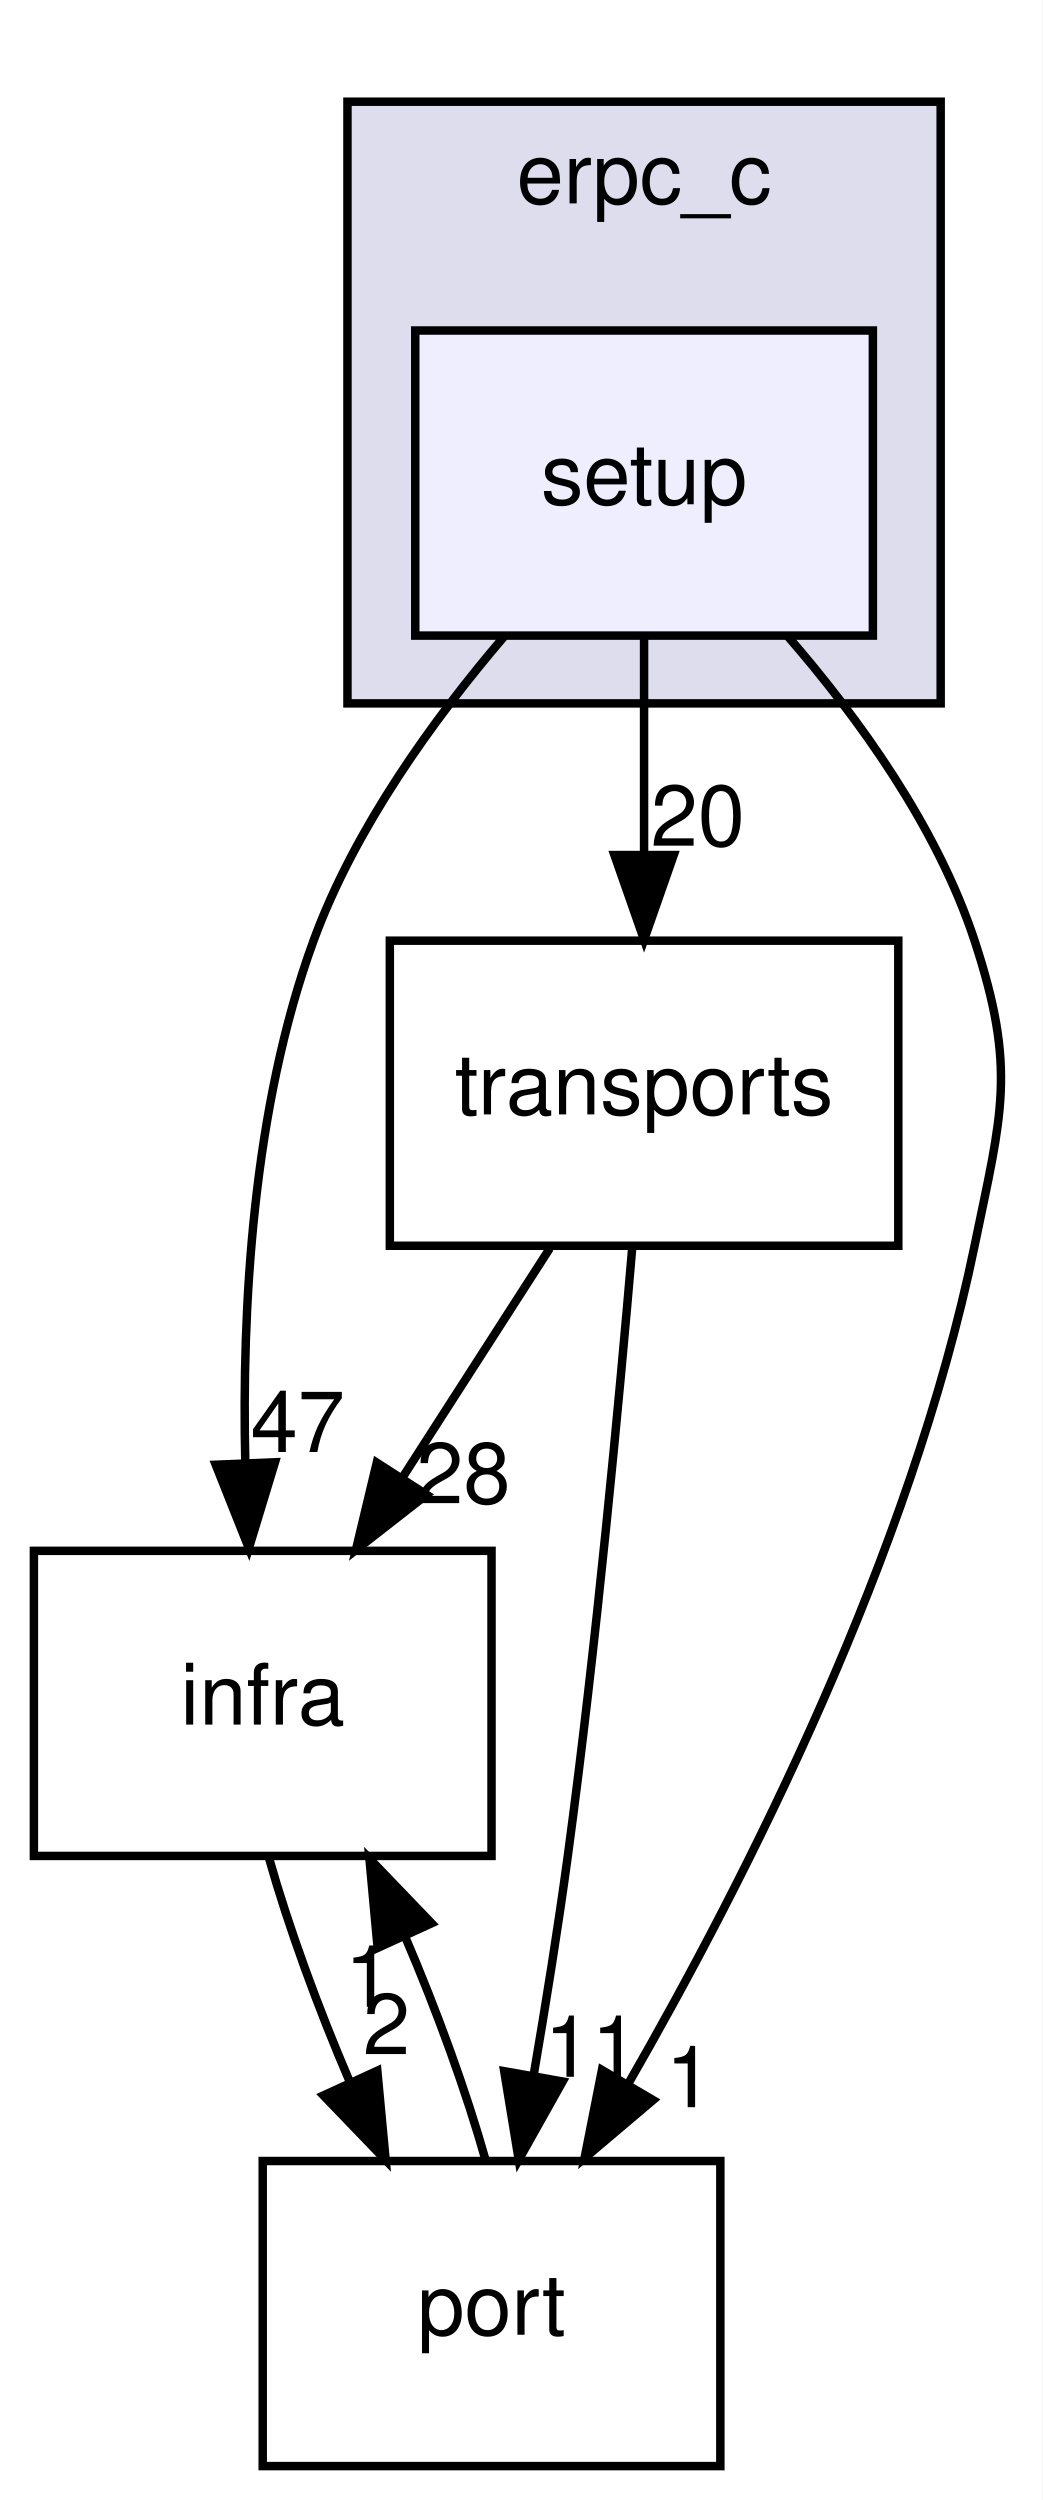
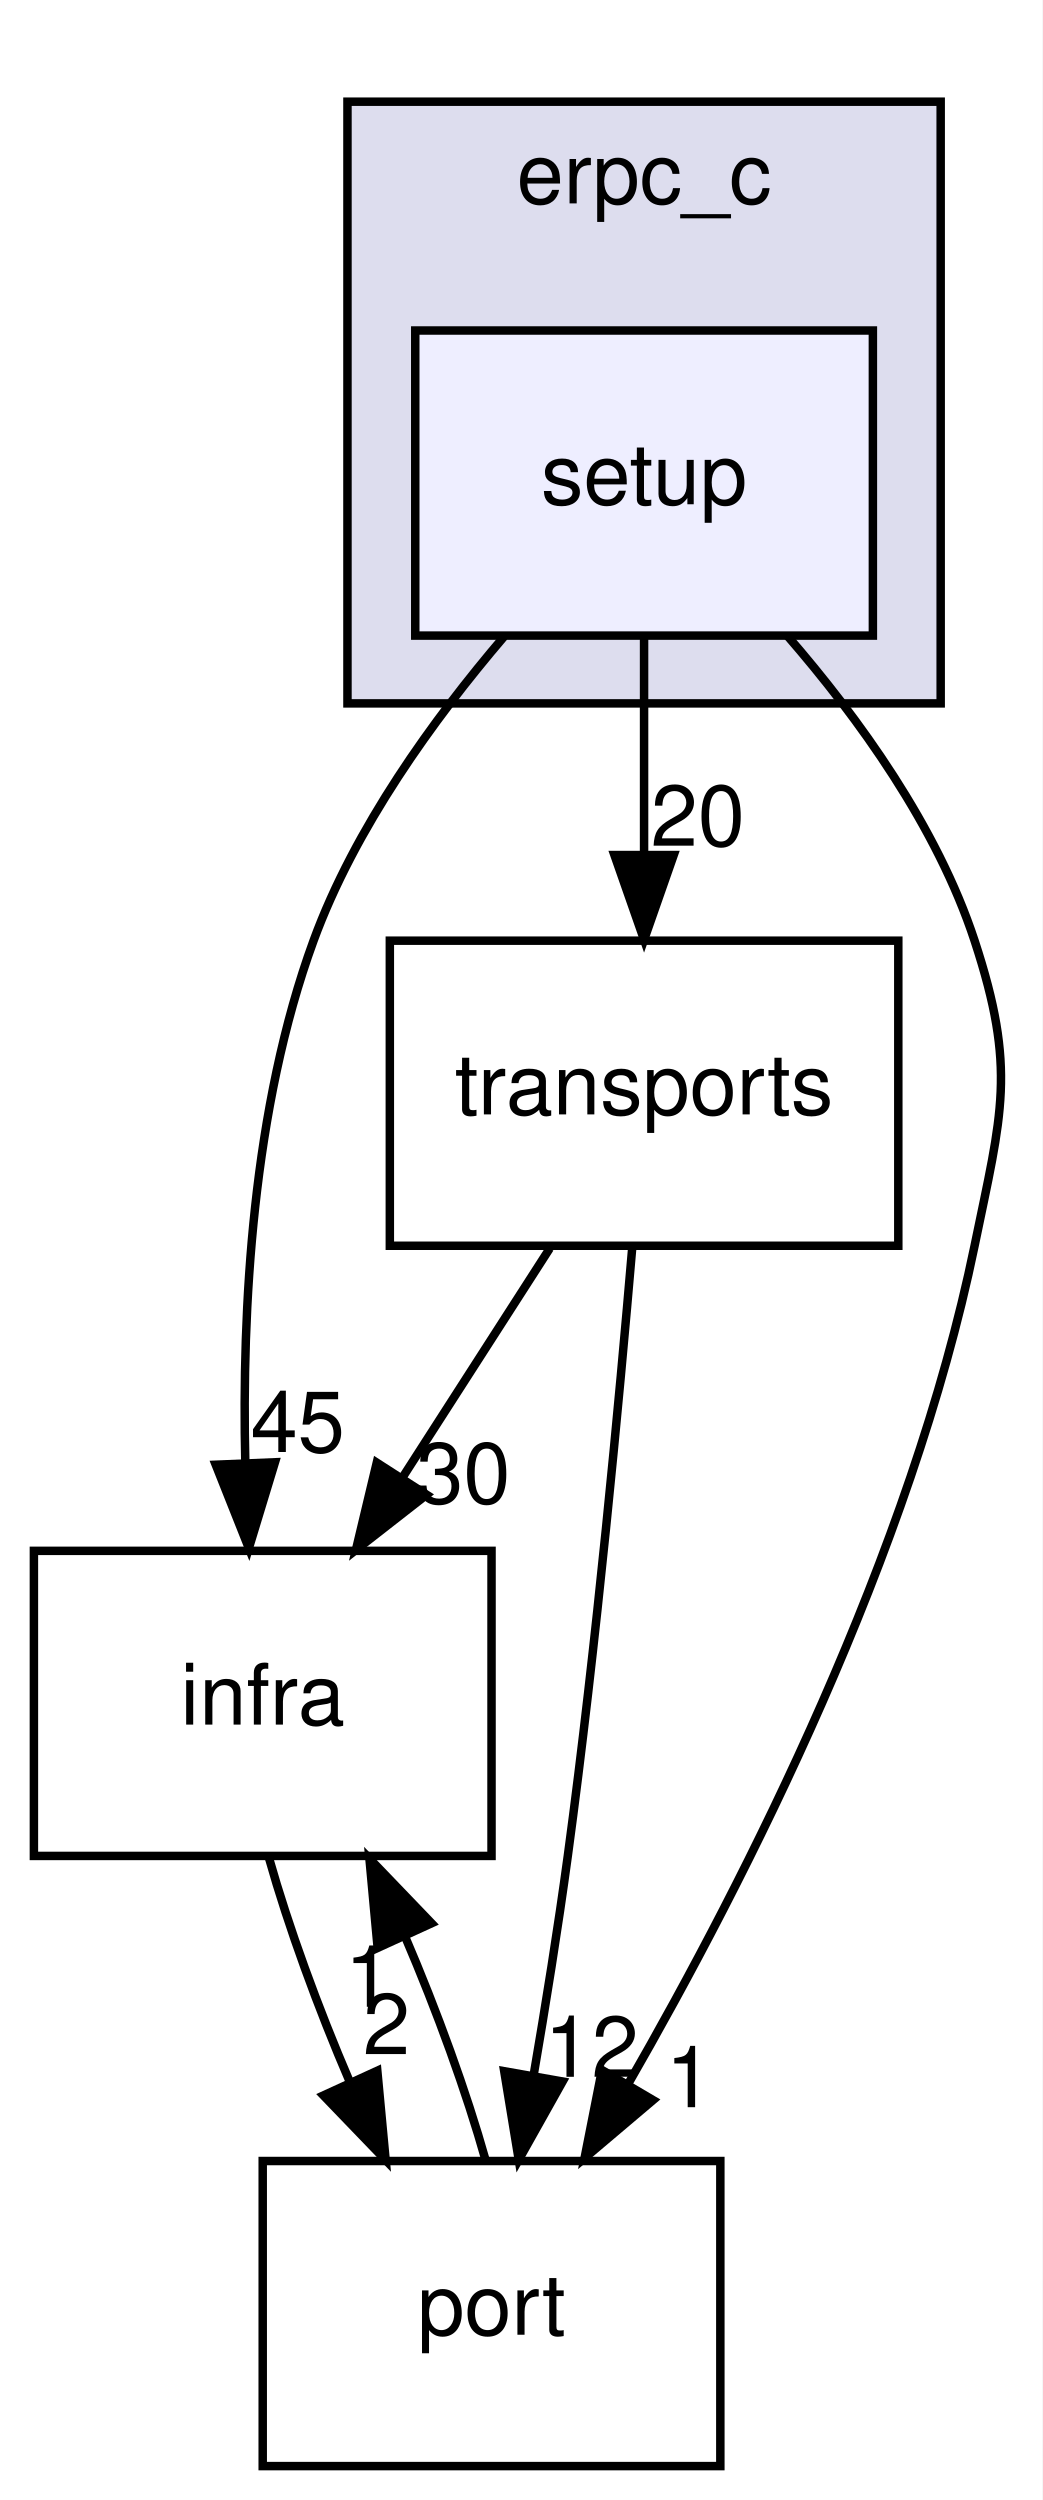
<svg xmlns="http://www.w3.org/2000/svg" xmlns:xlink="http://www.w3.org/1999/xlink" width="123pt" height="295pt" viewBox="0.00 0.00 123.00 295.00">
  <g id="graph0" class="graph" transform="scale(1 1) rotate(0) translate(4 291)">
    <polygon fill="white" stroke="none" points="-4,4 -4,-291 119,-291 119,4 -4,4" />
    <g id="clust1" class="cluster">
      <g id="a_clust1">
        <a xlink:href="dir_ecce72d14eab190b8175cc3cd0696eeb.html" target="_top" xlink:title="erpc_c">
          <polygon fill="#ddddee" stroke="black" points="37,-208 37,-279 107,-279 107,-208 37,-208" />
          <text text-anchor="middle" x="72" y="-267" font-family="Helvetica,sans-Serif" font-size="10.00">erpc_c</text>
        </a>
      </g>
    </g>
    <g id="node1" class="node">
      <g id="a_node1">
        <a xlink:href="dir_318b660cd76dff0271d6acfa47597bac.html" target="_top" xlink:title="setup">
          <polygon fill="#eeeeff" stroke="black" points="99,-252 45,-252 45,-216 99,-216 99,-252" />
          <text text-anchor="middle" x="72" y="-231.5" font-family="Helvetica,sans-Serif" font-size="10.00">setup</text>
        </a>
      </g>
    </g>
    <g id="node2" class="node">
      <g id="a_node2">
        <a xlink:href="dir_65f3d2eaa0376abba9fa4e8a5e7d2f88.html" target="_top" xlink:title="transports">
          <polygon fill="none" stroke="black" points="102,-180 42,-180 42,-144 102,-144 102,-180" />
          <text text-anchor="middle" x="72" y="-159.5" font-family="Helvetica,sans-Serif" font-size="10.00">transports</text>
        </a>
      </g>
    </g>
    <g id="edge3" class="edge">
      <path fill="none" stroke="black" d="M72,-215.697C72,-207.983 72,-198.712 72,-190.112" />
      <polygon fill="black" stroke="black" points="75.5,-190.104 72,-180.104 68.5,-190.104 75.5,-190.104" />
      <g id="a_edge3-headlabel">
        <a xlink:href="dir_000002_000005.html" target="_top" xlink:title="20">
          <text text-anchor="middle" x="78.339" y="-191.199" font-family="Helvetica,sans-Serif" font-size="10.00">20</text>
        </a>
      </g>
    </g>
    <g id="node3" class="node">
      <g id="a_node3">
        <a xlink:href="dir_4c1986dc9092ab2d1c997193a3634562.html" target="_top" xlink:title="infra">
          <polygon fill="none" stroke="black" points="54,-108 0,-108 0,-72 54,-72 54,-108" />
          <text text-anchor="middle" x="27" y="-87.5" font-family="Helvetica,sans-Serif" font-size="10.00">infra</text>
        </a>
      </g>
    </g>
    <g id="edge4" class="edge">
      <path fill="none" stroke="black" d="M55.47,-215.869C47.171,-206.153 37.869,-193.303 33,-180 25.781,-160.277 24.527,-136.472 24.944,-118.447" />
      <polygon fill="black" stroke="black" points="28.447,-118.454 25.365,-108.318 21.453,-118.163 28.447,-118.454" />
      <g id="a_edge4-headlabel">
-         <a xlink:href="dir_000002_000001.html" target="_top" xlink:title="47">
-           <text text-anchor="middle" x="31.134" y="-119.664" font-family="Helvetica,sans-Serif" font-size="10.00">47</text>
+         <a xlink:href="dir_000002_000001.html" target="_top" xlink:title="45">
+           <text text-anchor="middle" x="31.134" y="-119.664" font-family="Helvetica,sans-Serif" font-size="10.00">45</text>
        </a>
      </g>
    </g>
    <g id="node4" class="node">
      <g id="a_node4">
        <a xlink:href="dir_62e9b24ece508051f26d84717c79c815.html" target="_top" xlink:title="port">
          <polygon fill="none" stroke="black" points="81,-36 27,-36 27,-0 81,-0 81,-36" />
          <text text-anchor="middle" x="54" y="-15.5" font-family="Helvetica,sans-Serif" font-size="10.00">port</text>
        </a>
      </g>
    </g>
    <g id="edge5" class="edge">
      <path fill="none" stroke="black" d="M88.89,-215.993C97.293,-206.315 106.582,-193.459 111,-180 115.99,-164.798 114.23,-159.671 111,-144 103.528,-107.751 84.171,-69.519 70.083,-45.027" />
      <polygon fill="black" stroke="black" points="73.064,-43.191 64.977,-36.345 67.03,-46.739 73.064,-43.191" />
      <g id="a_edge5-headlabel">
        <a xlink:href="dir_000002_000004.html" target="_top" xlink:title="1">
          <text text-anchor="middle" x="77.333" y="-42.35" font-family="Helvetica,sans-Serif" font-size="10.00">1</text>
        </a>
      </g>
    </g>
    <g id="edge1" class="edge">
      <path fill="none" stroke="black" d="M60.876,-143.697C55.645,-135.559 49.3,-125.689 43.522,-116.701" />
      <polygon fill="black" stroke="black" points="46.347,-114.623 37.996,-108.104 40.459,-118.409 46.347,-114.623" />
      <g id="a_edge1-headlabel">
-         <a xlink:href="dir_000005_000001.html" target="_top" xlink:title="28">
-           <text text-anchor="middle" x="50.679" y="-113.612" font-family="Helvetica,sans-Serif" font-size="10.00">28</text>
+         <a xlink:href="dir_000005_000001.html" target="_top" xlink:title="30">
+           <text text-anchor="middle" x="50.679" y="-113.612" font-family="Helvetica,sans-Serif" font-size="10.00">30</text>
        </a>
      </g>
    </g>
    <g id="edge2" class="edge">
      <path fill="none" stroke="black" d="M70.615,-143.898C69.082,-125.949 66.374,-96.932 63,-72 61.856,-63.546 60.382,-54.372 58.959,-46.07" />
      <polygon fill="black" stroke="black" points="62.392,-45.383 57.212,-36.141 55.497,-46.596 62.392,-45.383" />
      <g id="a_edge2-headlabel">
-         <a xlink:href="dir_000005_000004.html" target="_top" xlink:title="11">
-           <text text-anchor="middle" x="65.811" y="-45.932" font-family="Helvetica,sans-Serif" font-size="10.00">11</text>
+         <a xlink:href="dir_000005_000004.html" target="_top" xlink:title="12">
+           <text text-anchor="middle" x="65.811" y="-45.932" font-family="Helvetica,sans-Serif" font-size="10.00">12</text>
        </a>
      </g>
    </g>
    <g id="edge6" class="edge">
      <path fill="none" stroke="black" d="M27.758,-71.697C30.01,-63.728 33.509,-54.099 37.31,-45.264" />
      <polygon fill="black" stroke="black" points="40.523,-46.653 41.508,-36.104 34.16,-43.737 40.523,-46.653" />
      <g id="a_edge6-headlabel">
        <a xlink:href="dir_000001_000004.html" target="_top" xlink:title="2">
          <text text-anchor="middle" x="41.607" y="-48.604" font-family="Helvetica,sans-Serif" font-size="10.00">2</text>
        </a>
      </g>
    </g>
    <g id="edge7" class="edge">
      <path fill="none" stroke="black" d="M53.298,-36.104C51.067,-44.045 47.581,-53.666 43.785,-62.515" />
      <polygon fill="black" stroke="black" points="40.562,-61.147 39.59,-71.697 46.929,-64.055 40.562,-61.147" />
      <g id="a_edge7-headlabel">
        <a xlink:href="dir_000004_000001.html" target="_top" xlink:title="1">
          <text text-anchor="middle" x="39.473" y="-54.197" font-family="Helvetica,sans-Serif" font-size="10.00">1</text>
        </a>
      </g>
    </g>
  </g>
</svg>
